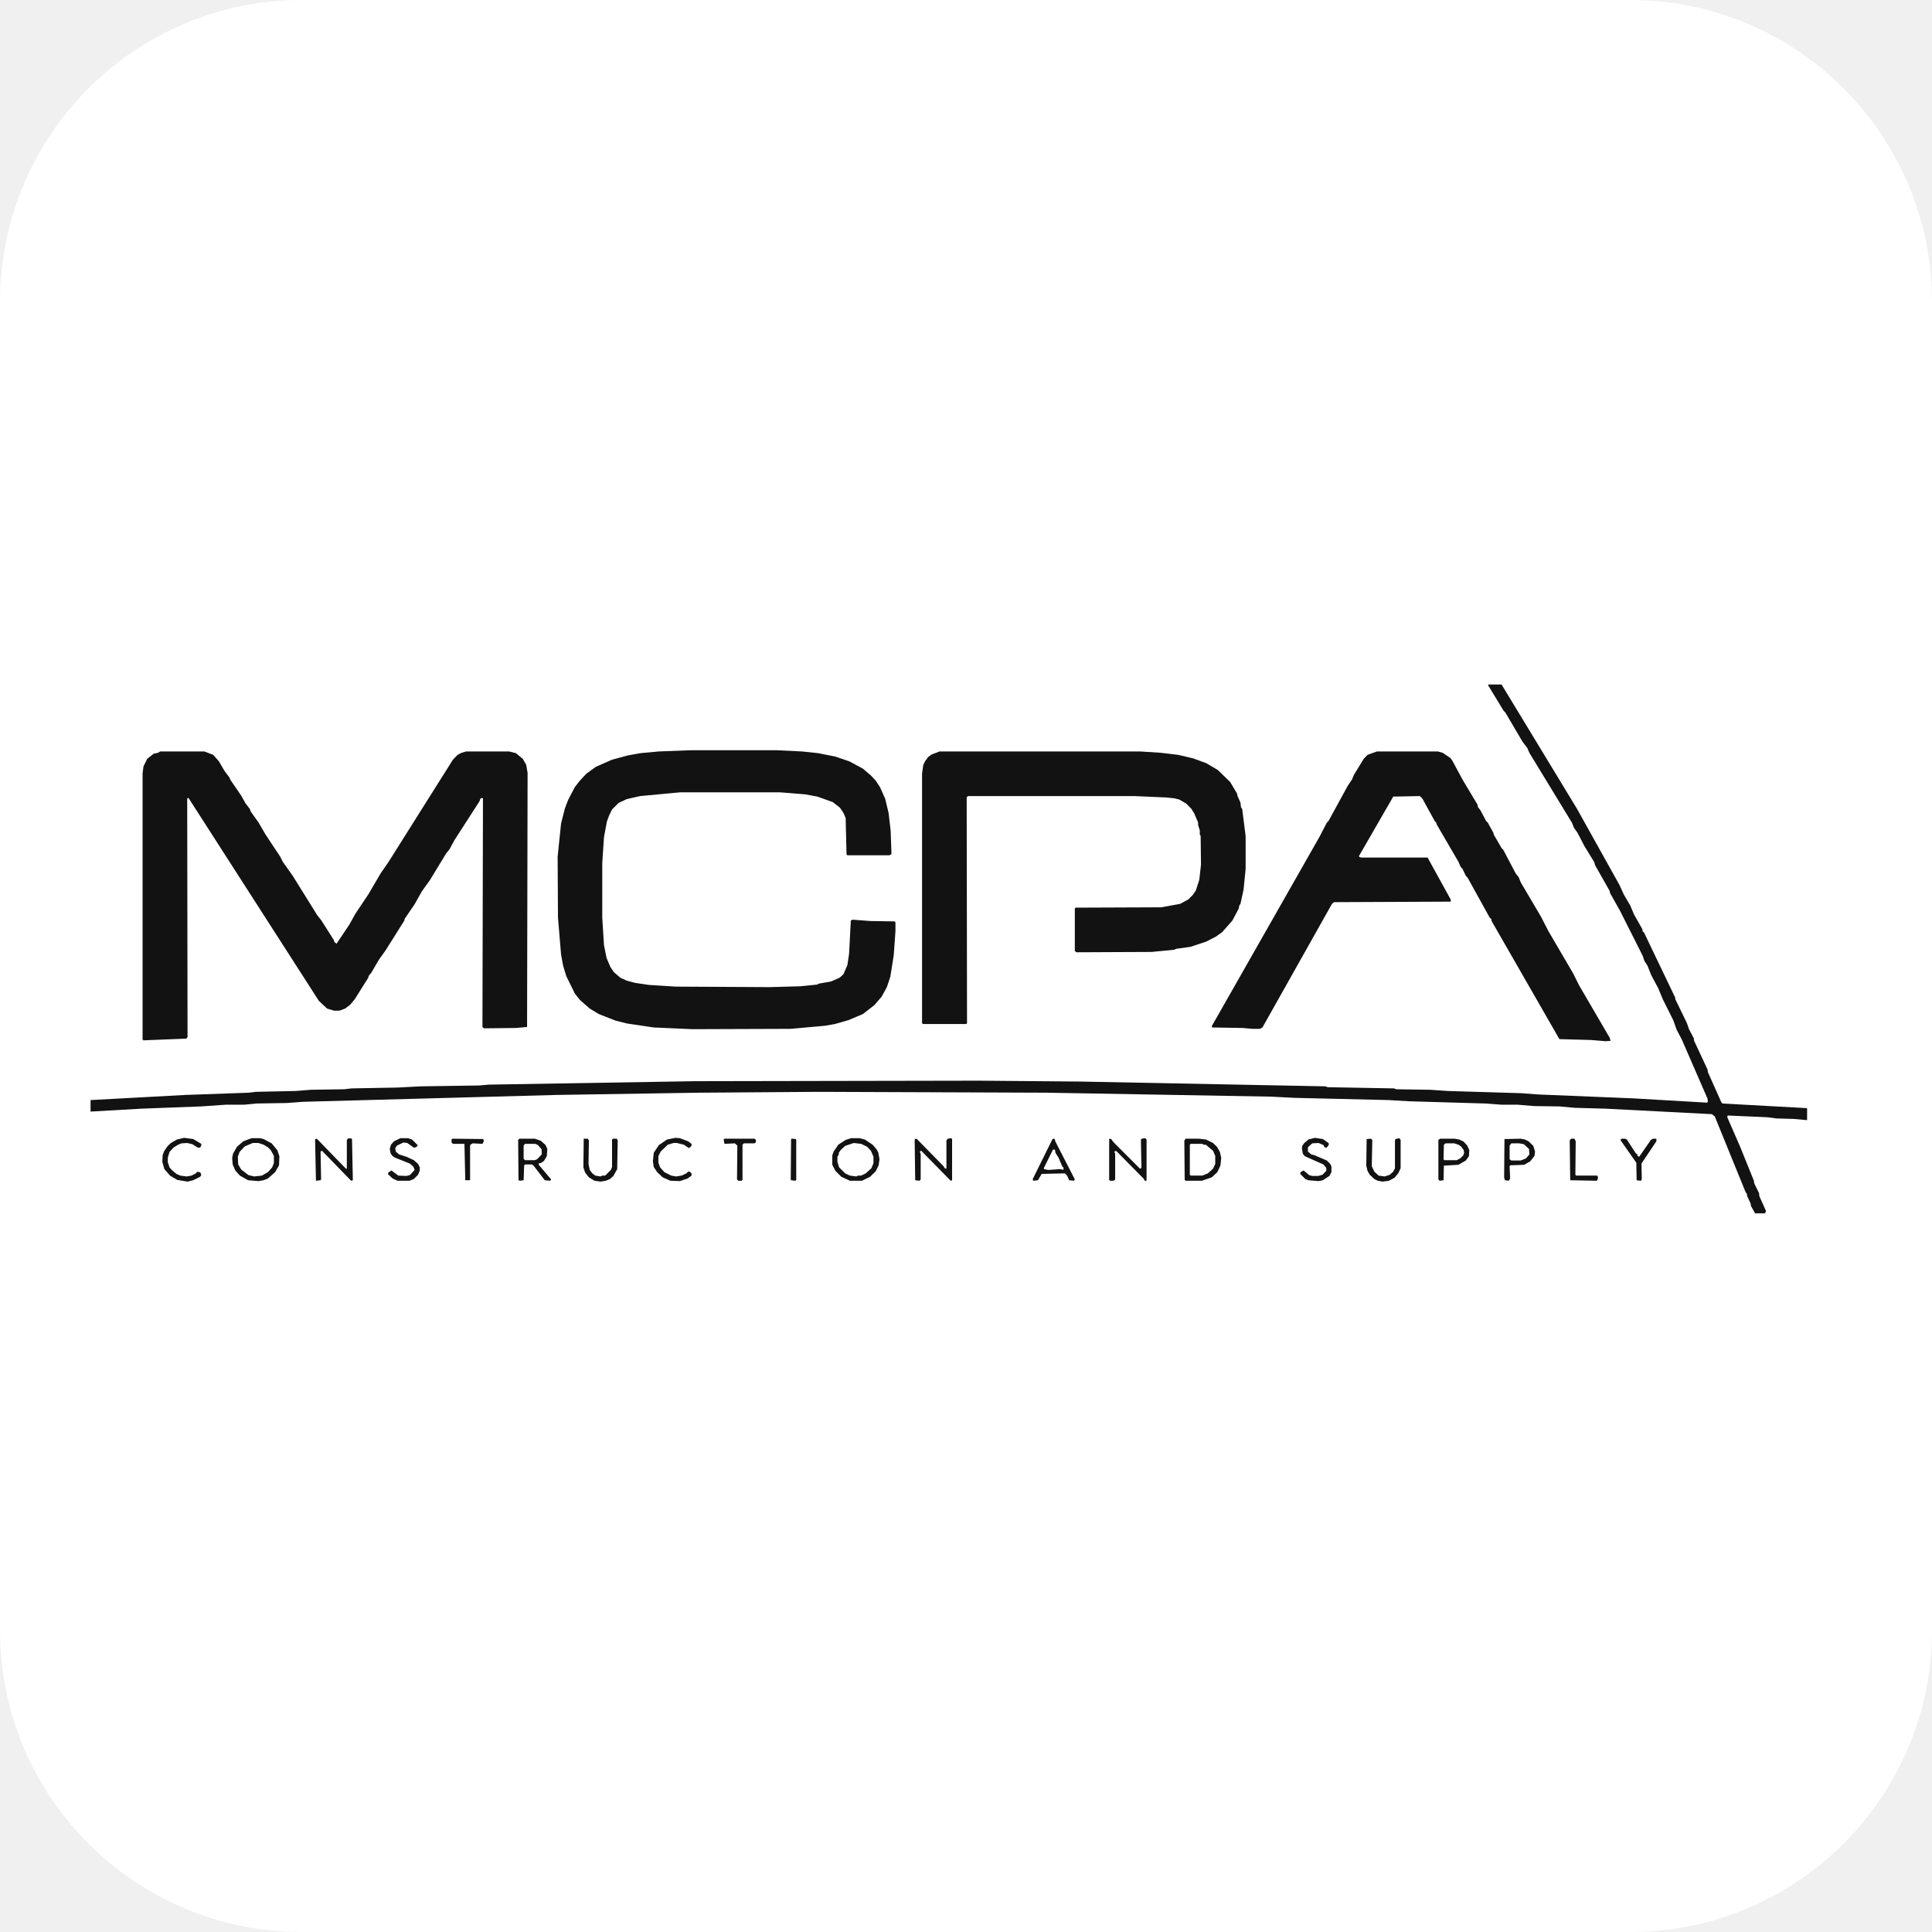
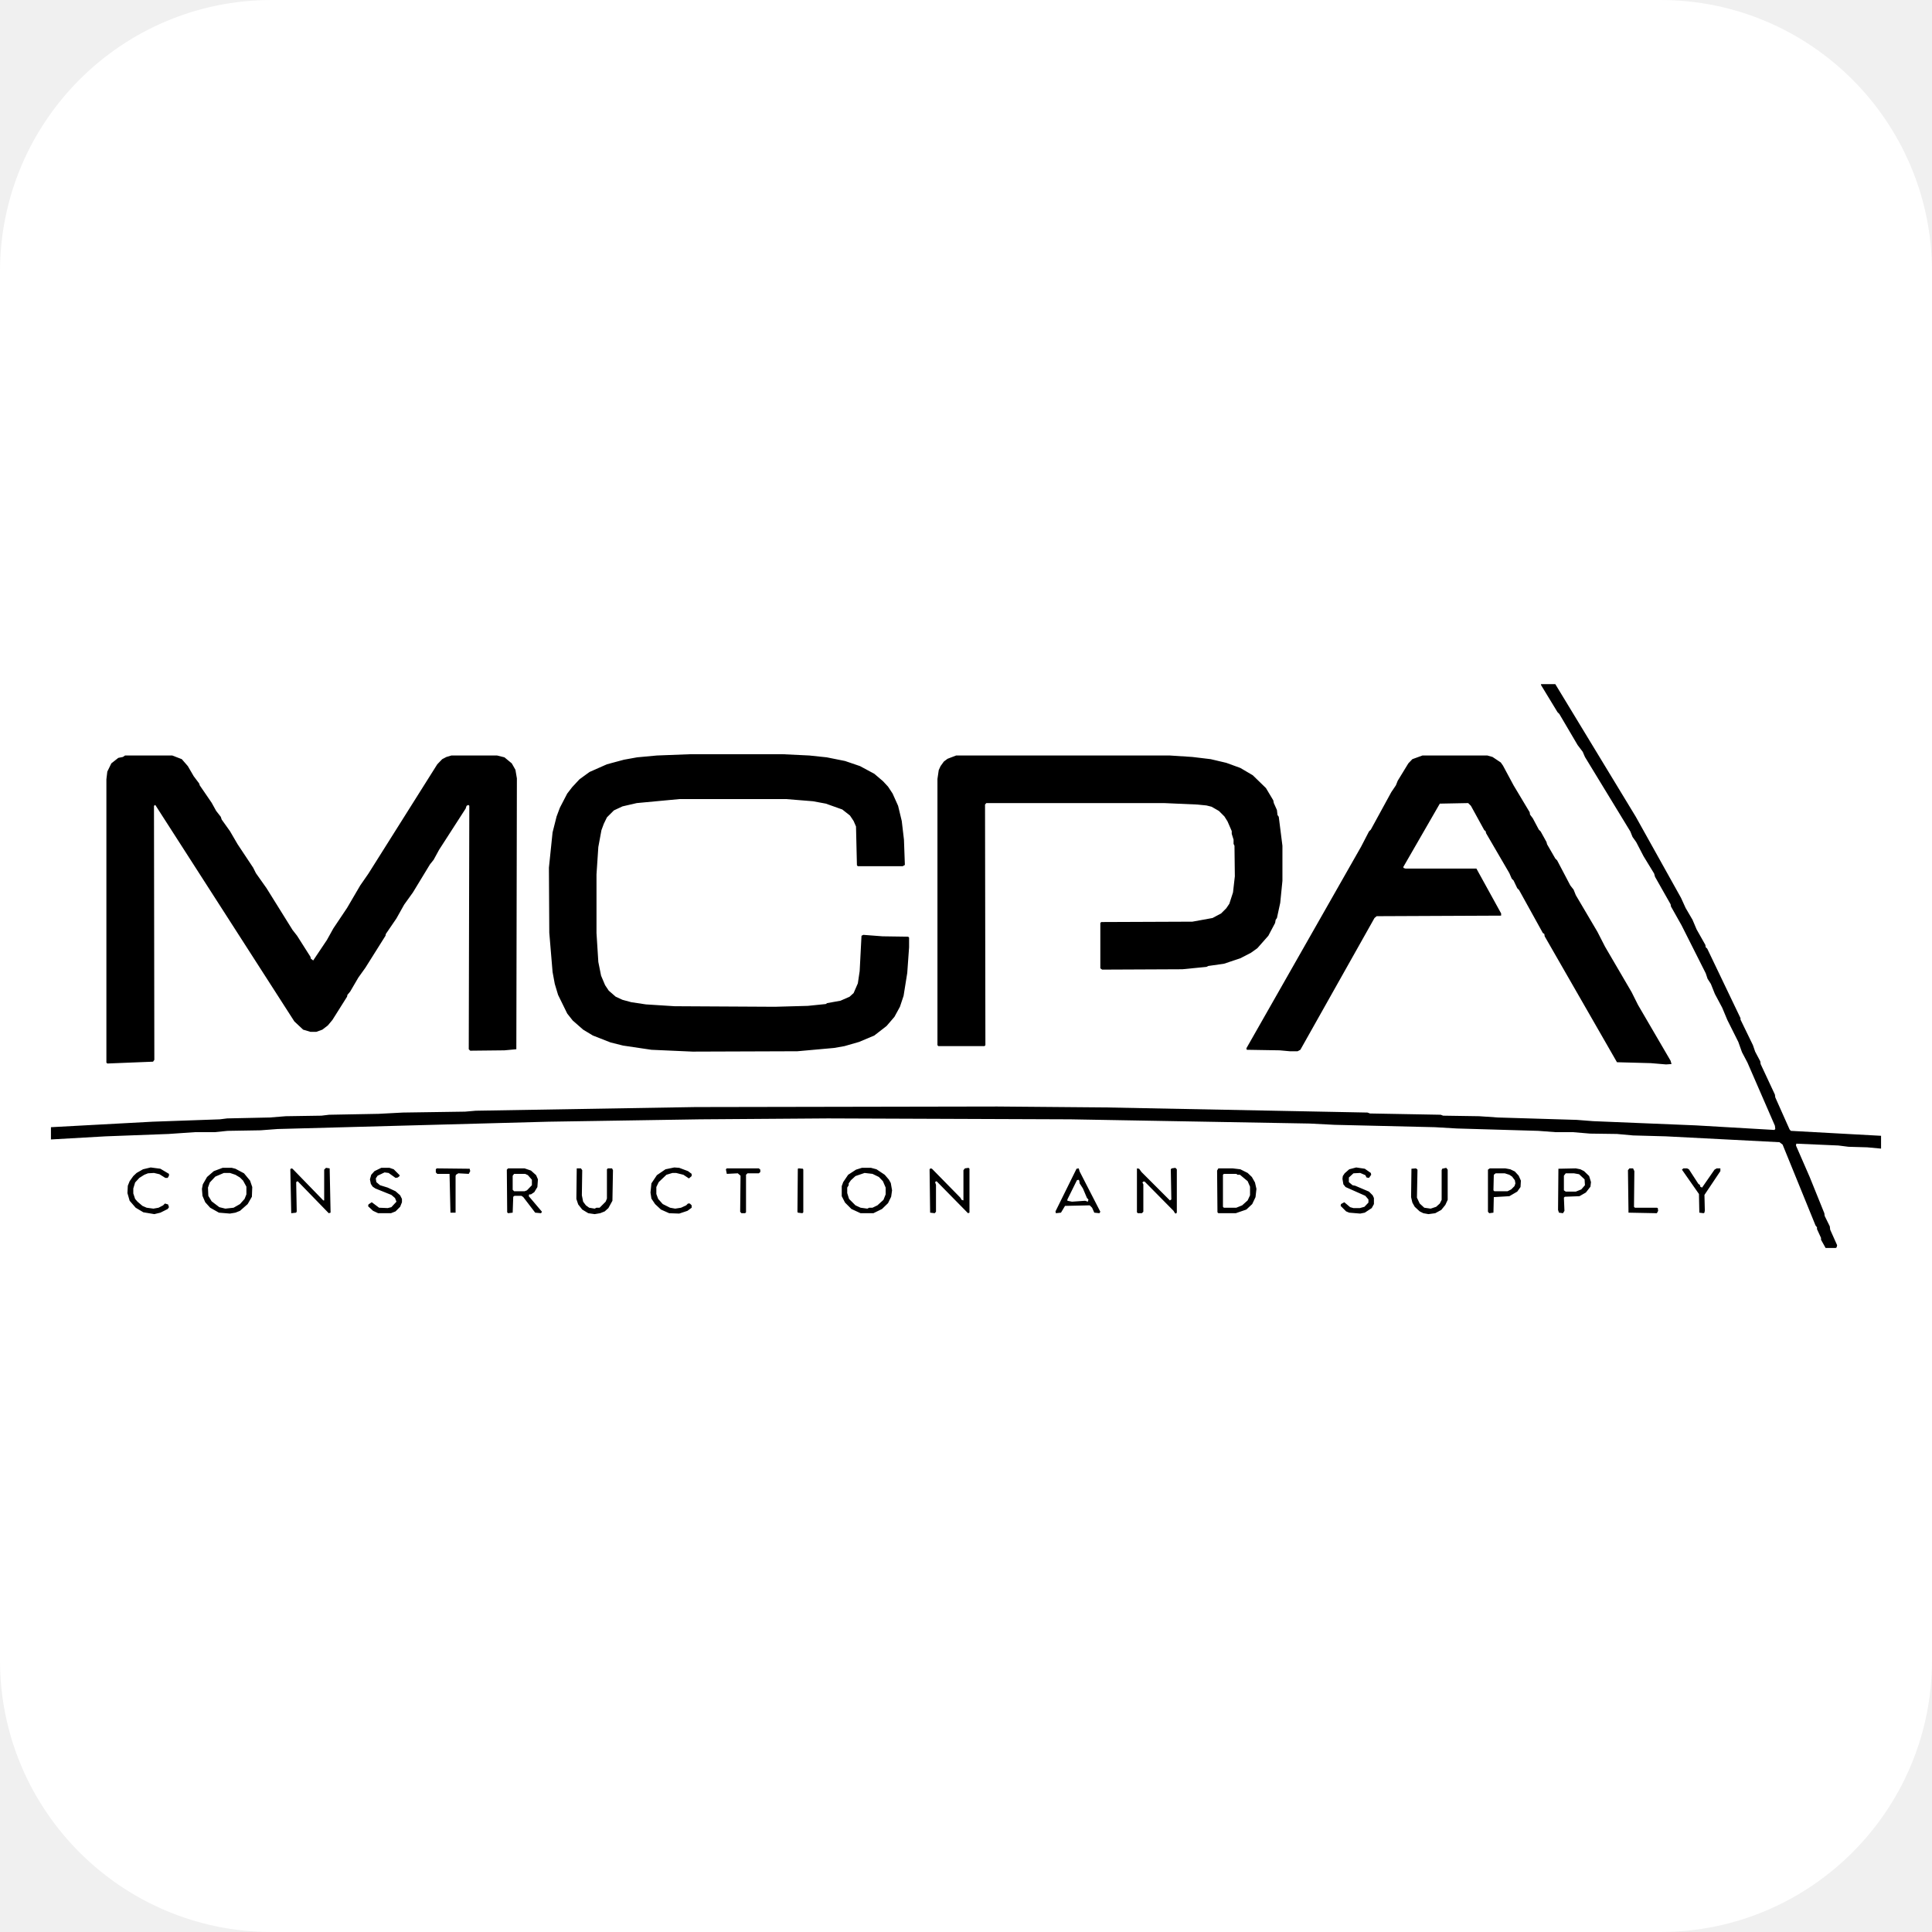
<svg xmlns="http://www.w3.org/2000/svg" viewBox="0 0 512 512" width="100%" height="100%">
-   <rect width="512" height="512" rx="80" fill="#ffffff" />
-   <g transform="translate(24, 181.4) scale(0.4549)">
-     <path fill="#121212" fill-rule="evenodd" d="M892.0,264.6 L891.2,265.3 L900.5,278.6 L900.7,288.8 L903.0,289.1 L903.5,288.8 L903.7,287.6 L903.5,279.1 L912.2,266.1 L912.2,264.6 L910.2,264.6 L909.0,265.3 L902.2,275.1 L901.2,274.6 L901.0,273.6 L900.2,273.1 L895.0,265.1 L894.0,264.6 Z M862.5,264.6 L861.7,265.6 L862.0,288.8 L877.5,289.1 L878.2,287.8 L878.0,286.3 L877.5,286.1 L865.5,286.1 L865.0,285.6 L865.2,266.1 L864.5,264.6 Z M835.7,265.1 L833.2,264.6 L823.7,264.8 L823.5,287.3 L824.0,288.8 L826.2,289.1 L827.0,287.8 L826.7,280.6 L827.2,280.1 L835.2,279.8 L838.7,277.8 L841.2,274.6 L841.5,272.1 L840.5,268.8 L837.7,266.1 Z M826.7,268.6 L827.7,267.3 L832.2,267.3 L835.0,267.8 L838.0,270.6 L838.2,273.8 L836.2,276.1 L833.2,277.3 L827.7,277.3 L826.7,276.6 Z M797.4,265.1 L794.7,264.6 L786.2,264.6 L785.2,265.3 L785.2,288.3 L785.9,289.1 L788.2,288.8 L788.4,280.3 L796.9,279.8 L801.2,277.3 L803.0,274.8 L803.2,271.3 L802.0,268.6 L799.9,266.3 Z M788.4,268.1 L789.4,267.3 L794.4,267.3 L796.9,268.1 L798.4,269.1 L799.9,271.1 L800.2,272.8 L799.7,274.3 L797.9,276.1 L795.9,277.1 L788.7,277.1 L788.2,276.6 Z M637.9,264.6 L637.2,265.8 L637.4,288.6 L637.9,289.1 L647.4,289.1 L653.2,287.1 L656.4,284.1 L658.2,280.3 L658.7,275.8 L657.9,272.3 L656.2,269.3 L653.9,267.1 L649.9,265.1 L645.7,264.6 Z M640.9,267.6 L647.7,267.6 L648.4,268.1 L649.7,268.1 L653.9,271.6 L655.2,274.6 L655.2,279.3 L653.9,282.1 L650.9,284.8 L647.7,286.1 L640.9,286.1 L640.4,285.6 L640.4,268.1 Z M560.4,264.8 L548.9,288.1 L549.1,289.1 L551.9,288.8 L554.1,285.1 L567.6,284.8 L568.9,286.1 L570.1,288.8 L572.9,289.1 L573.4,288.3 L562.1,266.3 L561.6,264.6 Z M560.6,271.1 L561.4,270.8 L561.9,271.3 L562.1,272.8 L563.9,275.6 L566.1,280.8 L566.9,281.6 L566.6,282.8 L565.1,282.3 L557.9,282.8 L555.4,282.3 L555.4,281.6 Z M408.6,264.6 L408.1,264.8 L407.9,288.3 L408.1,288.8 L410.6,289.1 L411.1,288.6 L411.1,265.3 L410.9,264.8 Z M369.3,264.6 L368.8,265.1 L369.3,267.6 L375.3,267.3 L376.8,268.6 L376.6,288.3 L377.3,289.1 L379.3,289.1 L379.8,288.6 L379.8,268.1 L380.6,267.3 L386.8,267.3 L387.6,266.6 L387.6,265.3 L386.8,264.6 Z M287.3,264.6 L287.1,281.3 L288.1,284.3 L290.3,287.1 L293.6,289.1 L297.1,289.6 L300.1,289.1 L302.6,288.1 L304.6,286.3 L306.8,282.3 L307.1,265.6 L306.6,264.6 L304.3,264.6 L303.8,265.1 L303.8,281.1 L303.1,282.8 L299.8,286.1 L298.1,286.1 L297.1,286.6 L294.1,286.1 L292.3,284.8 L290.8,282.8 L290.1,279.3 L290.3,265.6 L289.6,264.6 Z M249.8,264.6 L249.1,265.3 L249.3,288.6 L249.8,289.1 L252.3,288.8 L252.6,280.1 L253.3,279.6 L257.1,279.6 L258.1,280.3 L264.6,288.8 L267.8,289.1 L268.3,288.3 L261.1,279.8 L261.3,278.8 L262.3,278.8 L264.1,277.6 L265.8,274.8 L266.1,270.6 L265.1,268.3 L262.3,265.8 L258.8,264.6 Z M262.8,270.8 L262.8,273.8 L260.1,276.6 L258.8,277.1 L253.1,277.1 L252.3,276.3 L252.3,268.6 L253.1,267.6 L259.1,267.6 L260.6,268.3 Z M210.8,264.6 L210.3,265.1 L210.3,266.8 L211.1,267.6 L217.8,267.6 L218.3,288.8 L221.1,288.8 L221.1,268.8 L221.3,268.1 L222.6,267.3 L228.3,267.6 L229.1,266.1 L228.8,264.8 Z M762.4,264.3 L760.2,264.8 L759.9,265.6 L759.9,281.8 L758.9,283.8 L756.9,285.6 L753.9,286.6 L750.4,286.1 L747.9,283.8 L746.4,280.6 L746.7,265.3 L745.9,264.6 L743.4,264.8 L743.2,280.3 L743.9,283.3 L745.2,285.6 L747.9,288.1 L749.9,289.1 L752.7,289.6 L756.4,289.1 L759.7,287.3 L761.9,284.6 L763.2,281.8 L763.2,265.3 Z M614.4,264.3 L612.4,264.6 L611.9,265.1 L612.2,281.6 L611.4,282.1 L595.9,266.6 L594.6,264.8 L593.4,264.6 L593.4,288.6 L593.9,289.1 L596.1,289.1 L596.9,288.3 L596.9,273.3 L596.4,272.3 L596.9,271.8 L597.6,271.8 L613.4,287.8 L614.2,289.1 L614.7,289.3 L615.2,288.8 L615.2,265.1 Z M501.4,264.3 L499.4,264.6 L498.6,265.6 L498.6,282.1 L497.6,281.8 L496.9,280.6 L481.4,264.8 L480.6,264.6 L480.1,265.1 L480.4,288.8 L482.9,289.1 L483.6,288.3 L483.6,273.6 L483.1,272.1 L483.9,271.6 L501.1,289.1 L501.9,288.8 L501.9,264.8 Z M439.9,265.3 L435.6,268.1 L432.9,272.1 L432.1,274.3 L432.1,279.8 L433.9,283.3 L437.4,286.8 L442.4,289.1 L449.4,289.1 L454.1,286.8 L457.4,283.6 L459.1,280.1 L459.6,276.6 L458.9,272.6 L457.9,270.8 L455.6,268.1 L451.1,265.1 L448.1,264.3 L443.1,264.3 Z M444.6,267.1 L448.9,267.6 L452.4,269.3 L454.6,271.6 L456.1,275.1 L456.1,278.8 L454.9,281.8 L451.6,284.8 L448.9,286.1 L447.1,286.1 L446.1,286.6 L442.4,286.1 L439.6,284.8 L436.1,281.3 L435.1,278.1 L435.1,275.1 L435.9,273.8 L435.9,272.8 L437.1,271.1 L439.6,268.8 Z M152.3,264.6 L150.3,264.3 L149.3,265.3 L149.3,282.1 L148.8,282.1 L132.0,264.8 L131.3,264.6 L130.8,265.1 L131.3,289.1 L134.0,288.8 L134.3,288.1 L134.0,272.1 L134.8,271.6 L151.8,289.1 L152.8,288.8 Z M89.0,266.1 L85.3,269.3 L83.0,273.3 L82.5,275.8 L82.8,279.6 L84.3,283.1 L87.0,286.1 L91.8,288.8 L97.8,289.3 L100.8,288.8 L103.3,287.8 L107.5,284.1 L109.8,280.1 L110.0,274.8 L108.8,271.3 L105.5,267.3 L100.8,264.8 L98.8,264.3 L93.8,264.3 Z M94.5,267.1 L97.8,267.1 L100.8,268.1 L103.3,269.6 L105.0,271.3 L106.8,274.6 L106.8,278.8 L105.8,281.3 L103.3,284.1 L99.8,286.1 L95.3,286.6 L92.0,285.8 L87.8,282.6 L86.0,279.6 L85.8,275.1 L86.8,272.3 L89.8,269.1 Z M713.2,264.1 L709.4,265.1 L706.9,267.3 L705.9,268.8 L705.7,270.3 L706.2,273.3 L707.4,274.8 L718.2,279.6 L719.9,281.6 L719.9,283.3 L717.7,285.6 L715.2,286.3 L711.7,286.3 L709.9,285.8 L706.7,283.1 L704.9,284.1 L704.7,285.1 L707.7,288.1 L709.4,288.8 L715.4,289.3 L717.9,288.8 L721.7,286.3 L722.9,284.1 L722.9,280.8 L722.2,279.3 L720.2,277.3 L712.7,274.1 L711.2,273.8 L709.2,272.1 L709.2,269.6 L711.7,267.3 L715.4,267.1 L718.2,268.3 L718.9,269.6 L720.2,269.8 L721.4,268.1 L721.2,267.1 L717.9,264.8 Z M340.6,264.1 L335.8,265.1 L331.1,268.3 L328.1,272.8 L327.6,277.8 L328.1,281.1 L330.1,284.1 L333.3,287.1 L337.8,289.1 L343.3,289.3 L347.8,287.8 L350.1,286.1 L350.1,284.8 L349.1,283.8 L348.1,283.8 L347.1,284.8 L344.3,286.1 L341.1,286.6 L338.3,286.1 L334.3,284.1 L331.8,281.3 L330.8,278.6 L330.8,274.8 L332.1,272.1 L336.3,268.1 L339.6,267.1 L341.6,267.1 L345.6,268.1 L348.6,270.1 L350.1,268.8 L350.1,267.6 L348.1,266.1 L343.3,264.3 Z M180.5,264.3 L176.8,266.1 L175.0,268.1 L174.3,270.6 L174.8,273.1 L175.8,274.6 L177.3,275.6 L186.0,279.1 L188.0,280.8 L188.8,282.8 L186.0,285.8 L184.0,286.3 L179.3,286.1 L175.3,283.1 L173.5,284.3 L173.3,285.3 L176.0,287.8 L178.8,289.1 L185.8,289.1 L188.3,288.1 L190.8,285.6 L191.8,283.1 L191.8,281.3 L190.8,279.3 L188.3,277.1 L184.0,275.1 L179.8,273.8 L177.8,272.1 L177.5,270.1 L178.5,268.6 L182.3,266.8 L184.5,267.1 L188.3,269.8 L189.5,269.6 L190.5,268.8 L190.5,268.3 L187.3,265.1 L185.0,264.3 Z M54.5,264.1 L50.3,265.1 L46.8,267.1 L45.0,268.8 L43.0,271.6 L42.0,274.1 L41.8,278.1 L43.0,282.3 L46.3,286.1 L50.5,288.6 L56.5,289.6 L59.8,288.8 L63.8,286.8 L64.5,285.8 L64.0,284.3 L62.3,283.8 L61.3,284.8 L58.8,286.1 L56.0,286.6 L52.3,286.1 L50.0,285.1 L47.3,282.8 L46.0,281.3 L45.0,278.3 L45.0,275.6 L46.0,272.3 L48.3,269.8 L51.0,268.1 L53.0,267.3 L56.3,267.1 L59.3,267.8 L62.5,269.8 L63.8,269.8 L64.5,268.6 L64.5,267.6 L59.8,264.8 Z M653.2,199.0 L653.4,199.8 L671.4,200.1 L676.9,200.6 L681.2,200.6 L682.7,199.8 L723.2,127.8 L724.4,126.8 L792.4,126.5 L792.4,125.3 L778.9,100.8 L740.2,100.8 L739.2,100.5 L738.9,100.0 L758.9,65.3 L774.4,65.0 L775.9,66.5 L783.2,79.8 L783.9,80.3 L784.2,81.5 L796.9,103.3 L798.2,106.3 L799.2,107.3 L801.2,111.5 L802.2,112.5 L815.2,136.0 L816.0,136.5 L816.2,137.8 L855.7,206.6 L874.2,207.1 L882.5,207.8 L885.5,207.6 L885.0,205.8 L867.2,175.3 L863.7,168.3 L849.2,143.5 L845.0,135.3 L833.2,115.3 L832.0,112.3 L830.2,110.0 L823.0,96.3 L822.0,95.3 L817.5,87.5 L817.2,86.3 L814.0,80.5 L813.0,79.5 L809.7,73.3 L808.2,71.3 L808.0,70.0 L799.2,55.3 L793.4,44.5 L792.2,42.8 L787.7,39.8 L784.9,39.0 L749.4,39.0 L743.9,41.0 L741.7,43.3 L735.9,52.8 L734.9,55.3 L732.4,59.0 L721.2,79.5 L720.2,80.5 L715.9,88.8 Z M486.1,44.8 L485.1,47.0 L484.4,51.8 L484.4,197.3 L484.9,197.8 L510.1,197.8 L510.6,197.3 L510.4,65.8 L511.1,65.0 L608.2,65.0 L626.4,65.8 L631.4,66.3 L634.2,67.0 L638.2,69.3 L641.2,72.3 L642.9,75.0 L645.2,80.3 L645.2,81.8 L646.2,85.0 L646.2,87.3 L646.7,88.3 L646.9,105.0 L645.9,113.8 L643.9,120.0 L642.2,122.5 L639.4,125.3 L634.7,127.8 L623.7,129.8 L573.9,130.0 L573.4,130.5 L573.4,155.3 L574.4,156.0 L618.2,155.8 L631.4,154.5 L632.4,154.0 L640.9,152.8 L649.9,149.8 L655.7,146.8 L659.2,144.3 L665.2,137.5 L668.9,130.5 L669.2,128.8 L669.9,127.8 L671.7,119.5 L672.9,107.5 L672.9,88.3 L670.9,72.5 L670.2,71.5 L669.9,68.8 L668.2,65.0 L667.9,63.5 L663.9,56.8 L656.7,49.8 L649.9,45.8 L642.2,43.0 L633.7,41.0 L623.7,39.8 L611.4,39.0 L494.6,39.0 L489.9,40.8 L487.9,42.3 Z M33.0,43.3 L30.8,47.8 L30.3,52.0 L30.3,206.8 L30.8,207.3 L55.8,206.3 L56.5,205.3 L56.3,66.5 L57.0,66.0 L133.0,184.3 L137.8,188.8 L141.8,190.0 L145.0,190.0 L148.3,188.8 L151.3,186.5 L153.8,183.5 L161.8,170.8 L162.0,169.8 L163.5,168.0 L168.0,160.3 L171.8,155.0 L182.8,137.5 L183.0,136.5 L188.8,128.0 L193.0,120.5 L197.8,113.8 L207.1,98.5 L209.1,96.0 L212.1,90.5 L226.6,68.0 L227.1,66.5 L228.1,66.0 L228.6,66.5 L228.3,199.5 L229.1,200.3 L247.8,200.1 L254.3,199.5 L254.6,51.5 L253.8,46.8 L251.8,43.3 L247.8,40.0 L243.8,39.0 L218.8,39.0 L216.1,39.8 L213.8,41.0 L211.1,43.8 L173.5,103.5 L169.0,110.0 L161.8,122.3 L154.3,133.5 L150.8,139.8 L143.3,151.0 L142.0,150.0 L141.8,149.0 L134.5,137.5 L132.0,134.3 L117.8,111.5 L112.0,103.3 L110.5,100.3 L102.0,87.5 L97.8,80.3 L93.3,74.0 L92.8,72.5 L90.3,69.3 L87.8,64.8 L81.3,55.3 L81.0,54.3 L78.0,50.3 L74.8,44.8 L71.5,41.0 L66.3,39.0 L40.5,39.0 L39.3,39.8 L36.8,40.3 Z M284.8,56.3 L282.1,59.8 L278.1,67.5 L276.3,72.3 L274.1,81.0 L272.1,100.3 L272.3,135.8 L274.1,157.3 L275.3,163.8 L277.1,169.8 L282.1,180.0 L285.1,183.8 L290.8,188.8 L296.1,192.0 L305.8,195.8 L312.6,197.5 L328.1,199.8 L350.6,200.8 L407.9,200.6 L427.9,198.8 L433.6,197.8 L441.6,195.5 L449.9,192.0 L456.6,186.8 L460.9,181.8 L463.9,176.3 L465.9,170.3 L467.9,157.8 L468.9,143.8 L468.9,138.5 L468.4,138.0 L454.4,137.8 L443.9,137.0 L442.9,137.5 L441.9,156.8 L440.9,163.5 L438.6,168.8 L436.4,170.8 L431.4,173.0 L424.1,174.3 L423.4,174.8 L413.6,175.8 L395.6,176.3 L340.8,176.0 L325.1,175.0 L317.1,173.8 L312.3,172.5 L308.6,170.8 L304.8,167.5 L302.8,164.5 L300.6,159.3 L299.1,151.8 L298.1,136.0 L298.1,104.0 L299.1,89.0 L300.8,79.8 L302.1,76.3 L303.8,72.8 L307.6,69.0 L312.3,66.8 L320.1,65.0 L343.6,62.8 L401.6,62.8 L416.4,64.0 L423.4,65.3 L432.4,68.5 L436.6,71.8 L438.6,74.8 L439.9,77.8 L440.4,99.0 L440.9,99.5 L465.4,99.5 L466.6,98.8 L466.1,85.0 L464.9,74.8 L462.9,66.5 L459.9,59.8 L457.4,56.0 L454.6,53.0 L449.9,49.0 L442.1,44.8 L433.9,42.0 L423.9,40.0 L414.4,39.0 L399.8,38.3 L349.3,38.3 L331.1,39.0 L320.3,40.0 L313.1,41.3 L303.8,43.8 L294.3,48.0 L288.8,52.0 Z M1000.0,253.8 L1000.0,246.8 L950.7,244.1 L950.0,243.3 L942.2,225.8 L942.0,224.3 L934.2,207.6 L934.0,206.1 L931.2,200.8 L930.0,197.3 L923.2,183.3 L923.2,182.5 L905.0,144.5 L904.2,143.8 L904.0,142.5 L899.2,134.0 L897.0,128.8 L893.2,122.3 L890.7,116.8 L866.0,72.5 L822.0,0.0 L814.2,0.0 L814.2,0.5 L823.2,15.3 L824.2,16.3 L834.2,33.3 L837.0,37.0 L838.2,39.8 L863.0,80.5 L864.2,83.5 L866.2,86.3 L870.2,94.0 L876.0,103.5 L876.5,105.3 L885.0,120.3 L885.2,121.5 L891.0,131.8 L904.2,158.0 L905.2,161.0 L907.0,163.8 L909.2,169.3 L913.2,176.8 L916.0,183.5 L922.0,195.5 L924.0,201.1 L927.0,206.8 L942.0,241.3 L942.2,243.1 L941.7,243.6 L898.7,241.1 L842.7,238.8 L833.7,238.1 L790.7,236.8 L780.4,236.1 L760.7,235.8 L759.4,235.3 L720.7,234.6 L719.4,234.1 L576.1,231.3 L517.1,230.8 L352.1,231.1 L232.1,233.1 L226.3,233.6 L192.3,234.1 L179.0,234.8 L152.0,235.3 L147.8,235.8 L128.3,236.1 L119.5,236.8 L96.3,237.3 L92.3,237.8 L55.5,239.1 L0.0,242.1 L0.0,248.8 L29.8,247.1 L64.3,245.8 L78.8,244.8 L89.5,244.8 L96.5,244.1 L114.5,243.8 L123.8,243.1 L271.8,239.1 L354.6,237.8 L424.6,237.3 L557.1,237.8 L687.7,240.1 L701.4,240.8 L756.2,242.1 L768.2,242.8 L812.7,244.1 L822.0,244.8 L831.5,244.8 L841.0,245.6 L855.7,245.8 L864.5,246.6 L882.5,247.1 L944.5,250.3 L946.2,251.6 L964.2,295.8 L965.0,296.8 L965.0,297.8 L967.2,302.6 L967.2,303.6 L969.7,308.1 L975.2,308.1 L975.7,307.8 L976.0,306.6 L972.2,298.1 L972.0,296.3 L969.2,290.6 L969.0,289.1 L961.0,269.3 L953.5,252.1 L953.7,251.1 L976.7,252.1 L982.2,252.8 L992.5,253.1 Z" />
+   <rect width="512" height="512" rx="72" fill="#ffffff" />
+   <g transform="translate(13.5, 181.3) scale(0.485)">
+     <path fill="#000000" fill-rule="evenodd" d="M892.0,264.6 L891.2,265.3 L900.5,278.6 L900.7,288.8 L903.0,289.1 L903.5,288.8 L903.7,287.6 L903.5,279.1 L912.2,266.1 L912.2,264.6 L910.2,264.6 L909.0,265.3 L902.2,275.1 L901.2,274.6 L901.0,273.6 L900.2,273.1 L895.0,265.1 L894.0,264.6 Z M862.5,264.6 L861.7,265.6 L862.0,288.8 L877.5,289.1 L878.2,287.8 L878.0,286.3 L877.5,286.1 L865.5,286.1 L865.0,285.6 L865.2,266.1 L864.5,264.6 Z M835.7,265.1 L833.2,264.6 L823.7,264.8 L823.5,287.3 L824.0,288.8 L826.2,289.1 L827.0,287.8 L826.7,280.6 L827.2,280.1 L835.2,279.8 L838.7,277.8 L841.2,274.6 L841.5,272.1 L840.5,268.8 L837.7,266.1 Z M826.7,268.6 L827.7,267.3 L832.2,267.3 L835.0,267.8 L838.0,270.6 L838.2,273.8 L836.2,276.1 L833.2,277.3 L827.7,277.3 L826.7,276.6 Z M797.4,265.1 L794.7,264.6 L786.2,264.6 L785.2,265.3 L785.2,288.3 L785.9,289.1 L788.2,288.8 L788.4,280.3 L796.9,279.8 L801.2,277.3 L803.0,274.8 L803.2,271.3 L802.0,268.6 L799.9,266.3 Z M788.4,268.1 L789.4,267.3 L794.4,267.3 L796.9,268.1 L798.4,269.1 L799.9,271.1 L800.2,272.8 L799.7,274.3 L797.9,276.1 L795.9,277.1 L788.7,277.1 L788.2,276.6 Z M637.9,264.6 L637.2,265.8 L637.4,288.6 L637.9,289.1 L647.4,289.1 L653.2,287.1 L656.4,284.1 L658.2,280.3 L658.7,275.8 L657.9,272.3 L656.2,269.3 L653.9,267.1 L649.9,265.1 L645.7,264.6 Z M640.9,267.6 L647.7,267.6 L648.4,268.1 L649.7,268.1 L653.9,271.6 L655.2,274.6 L655.2,279.3 L653.9,282.1 L650.9,284.8 L647.7,286.1 L640.9,286.1 L640.4,285.6 L640.4,268.1 Z M560.4,264.8 L548.9,288.1 L549.1,289.1 L551.9,288.8 L554.1,285.1 L567.6,284.8 L568.9,286.1 L570.1,288.8 L572.9,289.1 L573.4,288.3 L562.1,266.3 L561.6,264.6 Z M560.6,271.1 L561.4,270.8 L561.9,271.3 L562.1,272.8 L563.9,275.6 L566.1,280.8 L566.9,281.6 L566.6,282.8 L565.1,282.3 L557.9,282.8 L555.4,282.3 L555.4,281.6 Z M408.6,264.6 L408.1,264.8 L407.9,288.3 L408.1,288.8 L410.6,289.1 L411.1,288.6 L411.1,265.3 L410.9,264.8 Z M369.3,264.6 L368.8,265.1 L369.3,267.6 L375.3,267.3 L376.8,268.6 L376.6,288.3 L377.3,289.1 L379.3,289.1 L379.8,288.6 L379.8,268.1 L380.6,267.3 L386.8,267.3 L387.6,266.6 L387.6,265.3 L386.8,264.6 Z M287.3,264.6 L287.1,281.3 L288.1,284.3 L290.3,287.1 L293.6,289.1 L297.1,289.6 L300.1,289.1 L302.6,288.1 L304.6,286.3 L306.8,282.3 L307.1,265.6 L306.6,264.6 L304.3,264.6 L303.8,265.1 L303.8,281.1 L303.1,282.8 L299.8,286.1 L298.1,286.1 L297.1,286.6 L294.1,286.1 L292.3,284.8 L290.8,282.8 L290.1,279.3 L290.3,265.6 L289.6,264.6 Z M249.8,264.6 L249.1,265.3 L249.3,288.6 L249.8,289.1 L252.3,288.8 L252.6,280.1 L253.3,279.6 L257.1,279.6 L258.1,280.3 L264.6,288.8 L267.8,289.1 L268.3,288.3 L261.1,279.8 L261.3,278.8 L262.3,278.8 L264.1,277.6 L265.8,274.8 L266.1,270.6 L265.1,268.3 L262.3,265.8 L258.8,264.6 Z M262.8,270.8 L262.8,273.8 L260.1,276.6 L258.8,277.1 L253.1,277.1 L252.3,276.3 L252.3,268.6 L253.1,267.6 L259.1,267.6 L260.6,268.3 Z M210.8,264.6 L210.3,265.1 L210.3,266.8 L211.1,267.6 L217.8,267.6 L218.3,288.8 L221.1,288.8 L221.1,268.8 L221.3,268.1 L222.6,267.3 L228.3,267.6 L229.1,266.1 L228.8,264.8 Z M762.4,264.3 L760.2,264.8 L759.9,265.6 L759.9,281.8 L758.9,283.8 L756.9,285.6 L753.9,286.6 L750.4,286.1 L747.9,283.8 L746.4,280.6 L746.7,265.3 L745.9,264.6 L743.4,264.8 L743.2,280.3 L743.9,283.3 L745.2,285.6 L747.9,288.1 L749.9,289.1 L752.7,289.6 L756.4,289.1 L759.7,287.3 L761.9,284.6 L763.2,281.8 L763.2,265.3 Z M614.4,264.3 L612.4,264.6 L611.9,265.1 L612.2,281.6 L611.4,282.1 L595.9,266.6 L594.6,264.8 L593.4,264.6 L593.4,288.6 L593.9,289.1 L596.1,289.1 L596.9,288.3 L596.9,273.3 L596.4,272.3 L596.9,271.8 L597.6,271.8 L613.4,287.8 L614.2,289.1 L614.7,289.3 L615.2,288.8 L615.2,265.1 Z M501.4,264.3 L499.4,264.6 L498.6,265.6 L498.6,282.1 L497.6,281.8 L496.9,280.6 L481.4,264.8 L480.6,264.6 L480.1,265.1 L480.4,288.8 L482.9,289.1 L483.6,288.3 L483.6,273.6 L483.1,272.1 L483.9,271.6 L501.1,289.1 L501.9,288.8 L501.9,264.8 Z M439.9,265.3 L435.6,268.1 L432.9,272.1 L432.1,274.3 L432.1,279.8 L433.9,283.3 L437.4,286.8 L442.4,289.1 L449.4,289.1 L454.1,286.8 L457.4,283.6 L459.1,280.1 L459.6,276.6 L458.9,272.6 L457.9,270.8 L455.6,268.1 L451.1,265.1 L448.1,264.3 L443.1,264.3 Z M444.6,267.1 L448.9,267.6 L452.4,269.3 L454.6,271.6 L456.1,275.1 L456.1,278.8 L454.9,281.8 L451.6,284.8 L448.9,286.1 L447.1,286.1 L446.1,286.6 L442.4,286.1 L439.6,284.8 L436.1,281.3 L435.1,278.1 L435.1,275.1 L435.9,273.8 L435.9,272.8 L437.1,271.1 L439.6,268.8 Z M152.3,264.6 L150.3,264.3 L149.3,265.3 L149.3,282.1 L148.8,282.1 L132.0,264.8 L131.3,264.6 L130.8,265.1 L131.3,289.1 L134.0,288.8 L134.3,288.1 L134.0,272.1 L134.8,271.6 L151.8,289.1 L152.8,288.8 Z M89.0,266.1 L85.3,269.3 L83.0,273.3 L82.5,275.8 L82.8,279.6 L84.3,283.1 L87.0,286.1 L91.8,288.8 L97.8,289.3 L100.8,288.8 L103.3,287.8 L107.5,284.1 L109.8,280.1 L110.0,274.8 L108.8,271.3 L105.5,267.3 L100.8,264.8 L98.8,264.3 L93.8,264.3 Z M94.5,267.1 L97.8,267.1 L100.8,268.1 L103.3,269.6 L105.0,271.3 L106.8,274.6 L106.8,278.8 L105.8,281.3 L103.3,284.1 L99.8,286.1 L95.3,286.6 L92.0,285.8 L87.8,282.6 L86.0,279.6 L85.8,275.1 L86.8,272.3 L89.8,269.1 Z M713.2,264.1 L709.4,265.1 L706.9,267.3 L705.9,268.8 L705.7,270.3 L706.2,273.3 L707.4,274.8 L718.2,279.6 L719.9,281.6 L719.9,283.3 L717.7,285.6 L715.2,286.3 L711.7,286.3 L709.9,285.8 L706.7,283.1 L704.9,284.1 L704.7,285.1 L707.7,288.1 L709.4,288.8 L715.4,289.3 L717.9,288.8 L721.7,286.3 L722.9,284.1 L722.9,280.8 L722.2,279.3 L720.2,277.3 L712.7,274.1 L711.2,273.8 L709.2,272.1 L709.2,269.6 L711.7,267.3 L715.4,267.1 L718.2,268.3 L718.9,269.6 L720.2,269.8 L721.4,268.1 L721.2,267.1 L717.9,264.8 Z M340.6,264.1 L335.8,265.1 L331.1,268.3 L328.1,272.8 L327.6,277.8 L328.1,281.1 L330.1,284.1 L333.3,287.1 L337.8,289.1 L343.3,289.3 L347.8,287.8 L350.1,286.1 L350.1,284.8 L349.1,283.8 L348.1,283.8 L347.1,284.8 L344.3,286.1 L341.1,286.6 L338.3,286.1 L334.3,284.1 L331.8,281.3 L330.8,278.6 L330.8,274.8 L332.1,272.1 L336.3,268.1 L339.6,267.1 L341.6,267.1 L345.6,268.1 L348.6,270.1 L350.1,268.8 L350.1,267.6 L348.1,266.1 L343.3,264.3 Z M180.5,264.3 L176.8,266.1 L175.0,268.1 L174.3,270.6 L174.8,273.1 L175.8,274.6 L177.3,275.6 L186.0,279.1 L188.0,280.8 L188.8,282.8 L186.0,285.8 L184.0,286.3 L179.3,286.1 L175.3,283.1 L173.5,284.3 L173.3,285.3 L176.0,287.8 L178.8,289.1 L185.8,289.1 L188.3,288.1 L190.8,285.6 L191.8,283.1 L191.8,281.3 L190.8,279.3 L188.3,277.1 L184.0,275.1 L179.8,273.8 L177.8,272.1 L177.5,270.1 L178.5,268.6 L182.3,266.8 L184.5,267.1 L188.3,269.8 L189.5,269.6 L190.5,268.8 L190.5,268.3 L187.3,265.1 L185.0,264.3 Z M54.5,264.1 L50.3,265.1 L46.8,267.1 L45.0,268.8 L43.0,271.6 L42.0,274.1 L41.8,278.1 L43.0,282.3 L46.3,286.1 L50.5,288.6 L56.5,289.6 L59.8,288.8 L63.8,286.8 L64.5,285.8 L64.0,284.3 L62.3,283.8 L61.3,284.8 L58.8,286.1 L56.0,286.6 L52.3,286.1 L50.0,285.1 L47.3,282.8 L46.0,281.3 L45.0,278.3 L45.0,275.6 L46.0,272.3 L48.3,269.8 L51.0,268.1 L53.0,267.3 L56.3,267.1 L59.3,267.8 L62.5,269.8 L63.8,269.8 L64.5,268.6 L64.5,267.6 L59.8,264.8 Z M653.2,199.0 L653.4,199.8 L671.4,200.1 L676.9,200.6 L681.2,200.6 L682.7,199.8 L723.2,127.8 L724.4,126.8 L792.4,126.5 L792.4,125.3 L778.9,100.8 L740.2,100.8 L739.2,100.5 L738.9,100.0 L758.9,65.3 L774.4,65.0 L775.9,66.5 L783.2,79.8 L783.9,80.3 L784.2,81.5 L796.9,103.3 L798.2,106.3 L799.2,107.3 L801.2,111.5 L802.2,112.5 L815.2,136.0 L816.0,136.5 L816.2,137.8 L855.7,206.6 L874.2,207.1 L882.5,207.8 L885.5,207.6 L885.0,205.8 L867.2,175.3 L863.7,168.3 L849.2,143.5 L845.0,135.3 L833.2,115.3 L832.0,112.3 L830.2,110.0 L823.0,96.3 L822.0,95.3 L817.5,87.5 L817.2,86.3 L814.0,80.5 L813.0,79.5 L809.7,73.3 L808.2,71.3 L808.0,70.0 L799.2,55.3 L793.4,44.5 L792.2,42.8 L787.7,39.8 L784.9,39.0 L749.4,39.0 L743.9,41.0 L741.7,43.3 L735.9,52.8 L734.9,55.3 L732.4,59.0 L721.2,79.5 L720.2,80.5 L715.9,88.8 Z M486.1,44.8 L485.1,47.0 L484.4,51.8 L484.4,197.3 L484.9,197.8 L510.1,197.8 L510.6,197.3 L510.4,65.8 L511.1,65.0 L608.2,65.0 L626.4,65.8 L631.4,66.3 L634.2,67.0 L638.2,69.3 L641.2,72.3 L642.9,75.0 L645.2,80.3 L645.2,81.8 L646.2,85.0 L646.2,87.3 L646.7,88.3 L646.9,105.0 L645.9,113.8 L643.9,120.0 L642.2,122.5 L639.4,125.3 L634.7,127.8 L623.7,129.8 L573.9,130.0 L573.4,130.5 L573.4,155.3 L574.4,156.0 L618.2,155.8 L631.4,154.5 L632.4,154.0 L640.9,152.8 L649.9,149.8 L655.7,146.8 L659.2,144.3 L665.2,137.5 L668.9,130.5 L669.2,128.8 L669.9,127.8 L671.7,119.5 L672.9,107.5 L672.9,88.3 L670.9,72.5 L670.2,71.5 L669.9,68.8 L668.2,65.0 L667.9,63.5 L663.9,56.8 L656.7,49.8 L649.9,45.8 L642.2,43.0 L633.7,41.0 L623.7,39.8 L611.4,39.0 L494.6,39.0 L489.9,40.8 L487.9,42.3 Z M33.0,43.3 L30.8,47.8 L30.3,52.0 L30.3,206.8 L30.8,207.3 L55.8,206.3 L56.5,205.3 L56.3,66.5 L57.0,66.0 L133.0,184.3 L137.8,188.8 L141.8,190.0 L145.0,190.0 L148.3,188.8 L151.3,186.5 L153.8,183.5 L161.8,170.8 L162.0,169.8 L163.5,168.0 L168.0,160.3 L171.8,155.0 L182.8,137.5 L183.0,136.5 L188.8,128.0 L193.0,120.5 L197.8,113.8 L207.1,98.5 L209.1,96.0 L212.1,90.5 L226.6,68.0 L227.1,66.5 L228.1,66.0 L228.6,66.5 L228.3,199.5 L229.1,200.3 L247.8,200.1 L254.3,199.5 L254.6,51.5 L253.8,46.8 L251.8,43.3 L247.8,40.0 L243.8,39.0 L218.8,39.0 L216.1,39.8 L213.8,41.0 L211.1,43.8 L173.5,103.5 L169.0,110.0 L161.8,122.3 L154.3,133.5 L150.8,139.8 L143.3,151.0 L142.0,150.0 L141.8,149.0 L134.5,137.5 L132.0,134.3 L117.8,111.5 L112.0,103.3 L110.5,100.3 L102.0,87.5 L97.8,80.3 L93.3,74.0 L92.8,72.5 L90.3,69.3 L87.8,64.8 L81.3,55.3 L81.0,54.3 L78.0,50.3 L74.8,44.8 L71.5,41.0 L66.3,39.0 L40.5,39.0 L39.3,39.8 L36.8,40.3 Z M284.8,56.3 L282.1,59.8 L278.1,67.5 L276.3,72.3 L274.1,81.0 L272.1,100.3 L272.3,135.8 L274.1,157.3 L275.3,163.8 L277.1,169.8 L282.1,180.0 L285.1,183.8 L290.8,188.8 L296.1,192.0 L305.8,195.8 L312.6,197.5 L328.1,199.8 L350.6,200.8 L407.9,200.6 L427.9,198.8 L433.6,197.8 L441.6,195.5 L449.9,192.0 L456.6,186.8 L460.9,181.8 L463.9,176.3 L465.9,170.3 L467.9,157.8 L468.9,143.8 L468.9,138.5 L468.4,138.0 L454.4,137.8 L443.9,137.0 L442.9,137.5 L441.9,156.8 L440.9,163.5 L438.6,168.8 L436.4,170.8 L431.4,173.0 L424.1,174.3 L423.4,174.8 L413.6,175.8 L395.6,176.3 L340.8,176.0 L325.1,175.0 L317.1,173.8 L312.3,172.5 L308.6,170.8 L304.8,167.5 L302.8,164.5 L300.6,159.3 L299.1,151.8 L298.1,136.0 L298.1,104.0 L299.1,89.0 L300.8,79.8 L302.1,76.3 L303.8,72.8 L307.6,69.0 L312.3,66.8 L320.1,65.0 L343.6,62.8 L401.6,62.8 L416.4,64.0 L423.4,65.3 L432.4,68.5 L436.6,71.8 L438.6,74.8 L439.9,77.8 L440.4,99.0 L440.9,99.5 L465.4,99.5 L466.6,98.8 L466.1,85.0 L464.9,74.8 L462.9,66.5 L459.9,59.8 L457.4,56.0 L454.6,53.0 L449.9,49.0 L442.1,44.8 L433.9,42.0 L423.9,40.0 L414.4,39.0 L399.8,38.3 L349.3,38.3 L331.1,39.0 L320.3,40.0 L313.1,41.3 L303.8,43.8 L294.3,48.0 L288.8,52.0 Z M1000.0,253.8 L1000.0,246.8 L950.7,244.1 L950.0,243.3 L942.2,225.8 L942.0,224.3 L934.2,207.6 L934.0,206.1 L931.2,200.8 L930.0,197.3 L923.2,183.3 L923.2,182.5 L905.0,144.5 L904.2,143.8 L904.0,142.5 L899.2,134.0 L897.0,128.8 L893.2,122.3 L890.7,116.8 L866.0,72.5 L822.0,0.0 L814.2,0.0 L814.2,0.5 L823.2,15.3 L824.2,16.3 L834.2,33.3 L837.0,37.0 L838.2,39.8 L863.0,80.5 L864.2,83.5 L866.2,86.3 L870.2,94.0 L876.0,103.5 L876.5,105.3 L885.0,120.3 L885.2,121.5 L891.0,131.8 L904.2,158.0 L905.2,161.0 L907.0,163.8 L909.2,169.3 L913.2,176.8 L916.0,183.5 L922.0,195.5 L924.0,201.1 L927.0,206.8 L942.0,241.3 L942.2,243.1 L941.7,243.6 L898.7,241.1 L842.7,238.8 L833.7,238.1 L790.7,236.8 L780.4,236.1 L760.7,235.8 L759.4,235.3 L720.7,234.6 L719.4,234.1 L576.1,231.3 L517.1,230.8 L352.1,231.1 L232.1,233.1 L226.3,233.6 L192.3,234.1 L179.0,234.8 L152.0,235.3 L147.8,235.8 L128.3,236.1 L119.5,236.8 L96.3,237.3 L92.3,237.8 L55.5,239.1 L0.0,242.1 L0.0,248.8 L29.8,247.1 L64.3,245.8 L78.8,244.8 L89.5,244.8 L96.5,244.1 L114.5,243.8 L123.8,243.1 L271.8,239.1 L354.6,237.8 L424.6,237.3 L557.1,237.8 L687.7,240.1 L701.4,240.8 L756.2,242.1 L768.2,242.8 L812.7,244.1 L822.0,244.8 L831.5,244.8 L841.0,245.6 L855.7,245.8 L864.5,246.6 L882.5,247.1 L944.5,250.3 L946.2,251.6 L964.2,295.8 L965.0,296.8 L965.0,297.8 L967.2,302.6 L967.2,303.6 L969.7,308.1 L975.2,308.1 L975.7,307.8 L976.0,306.6 L972.2,298.1 L972.0,296.3 L969.2,290.6 L969.0,289.1 L961.0,269.3 L953.5,252.1 L953.7,251.1 L976.7,252.1 L982.2,252.8 L992.5,253.1 Z" />
  </g>
</svg>
